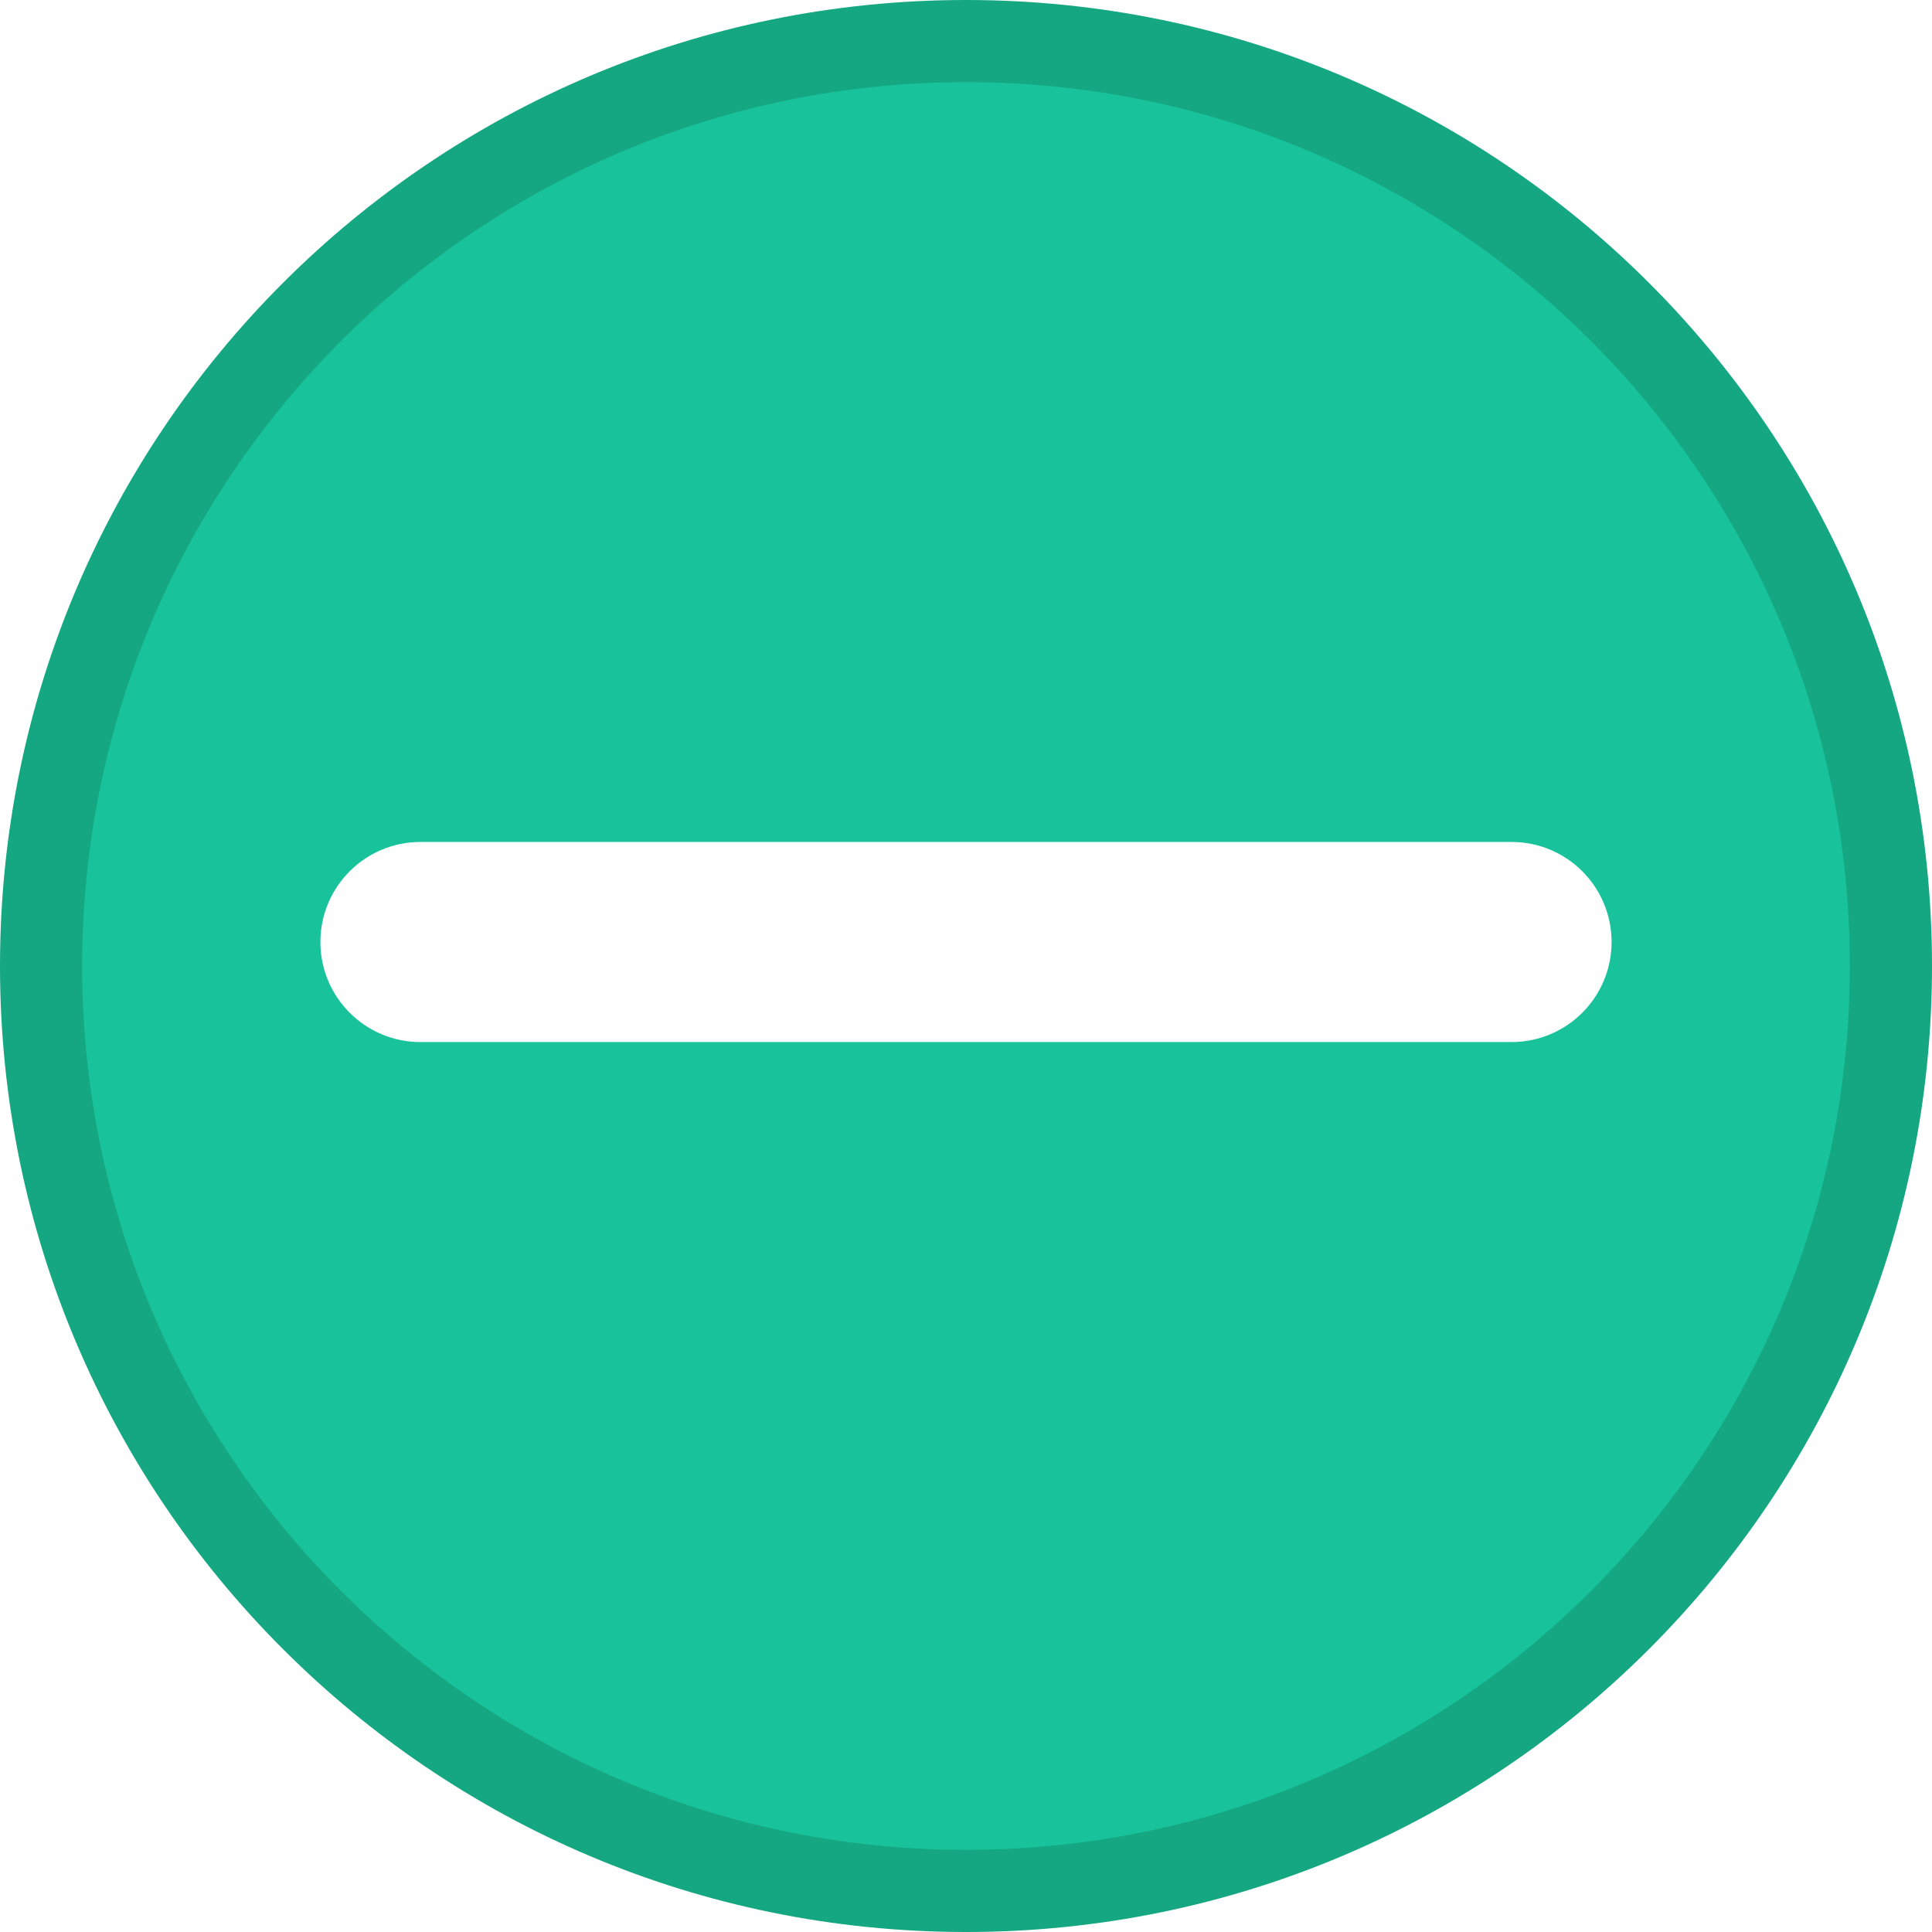
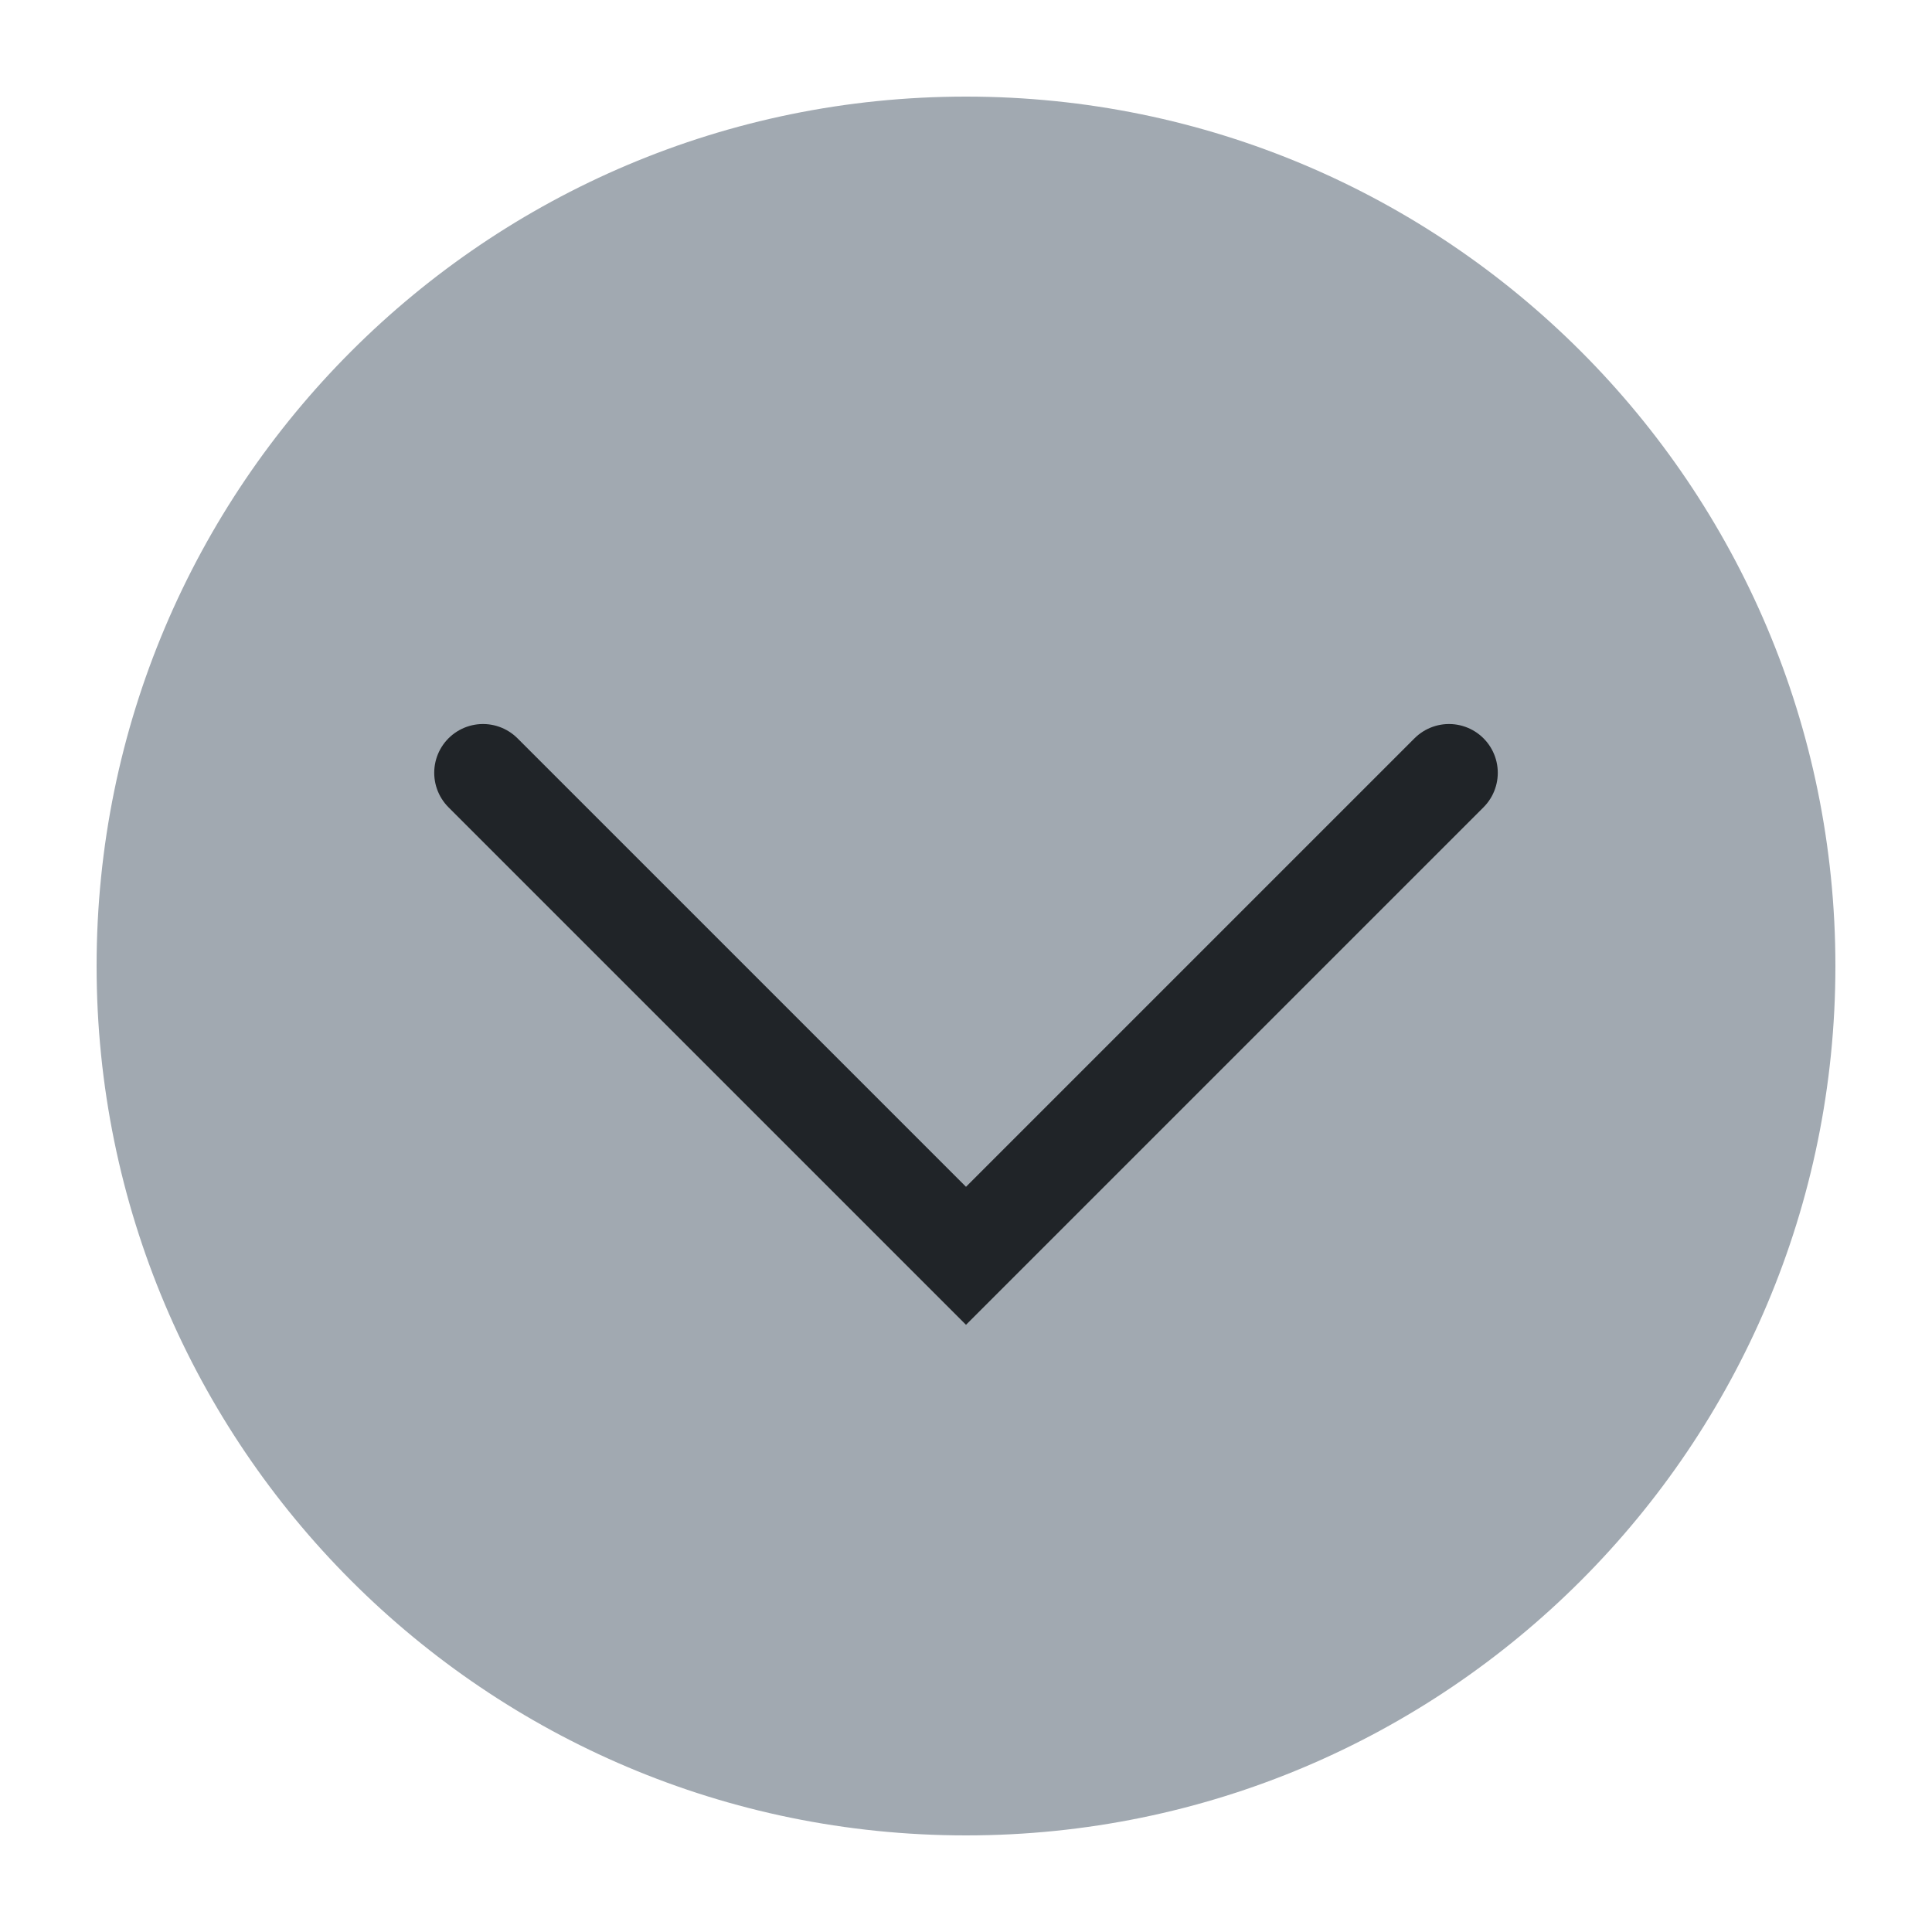
<svg xmlns="http://www.w3.org/2000/svg" viewBox="0 0 50 50" version="1.2" baseProfile="tiny">
  <defs>
</defs>
  <g fill="none" stroke="black" stroke-width="1" fill-rule="evenodd" stroke-linecap="square" stroke-linejoin="bevel">
-     <g fill="#14a782" fill-opacity="1" stroke="none" transform="matrix(0.0548336,0,0,-0.0548338,-0.327859,50.114)" font-family="Inter" font-size="10" font-weight="400" font-style="normal">
-       <path vector-effect="none" fill-rule="evenodd" d="M461.904,2.079 C713.705,2.079 917.829,206.204 917.829,458.004 C917.829,709.801 713.705,913.925 461.904,913.925 C210.105,913.925 5.979,709.801 5.979,458.004 C5.979,206.204 210.105,2.079 461.904,2.079 " />
+     <g fill="#a1a9b1" fill-opacity="1" stroke="none" transform="matrix(2.5,0,0,2.5,2.5,2.5)" font-family="Inter" font-size="10" font-weight="400" font-style="normal">
+       <circle cx="9" cy="9" r="9" />
    </g>
-     <g fill="#18c39b" fill-opacity="1" stroke="none" transform="matrix(0.0548336,0,0,-0.0548338,-0.327859,50.114)" font-family="Inter" font-size="10" font-weight="400" font-style="normal">
-       <path vector-effect="none" fill-rule="evenodd" d="M461.904,40.854 C692.288,40.854 879.05,227.617 879.05,458.004 C879.05,688.387 692.288,875.15 461.904,875.15 C231.521,875.15 44.754,688.387 44.754,458.004 C44.754,227.617 231.521,40.854 461.904,40.854 " />
-     </g>
-     <g fill="#fefefe" fill-opacity="1" stroke="none" transform="matrix(0.0548336,0,0,0.0548338,-0.327859,50.114)" font-family="Inter" font-size="10" font-weight="400" font-style="normal">
-       <path vector-effect="none" fill-rule="evenodd" d="M157.197,-469.325 C157.197,-495.406 178.339,-516.548 204.42,-516.548 L719.38,-516.548 C745.46,-516.548 766.603,-495.406 766.603,-469.325 L766.603,-469.325 C766.603,-443.245 745.46,-422.102 719.38,-422.102 L204.42,-422.102 C178.339,-422.102 157.197,-443.245 157.197,-469.325 L157.197,-469.325" />
+     <g fill="none" stroke="#202428" stroke-opacity="1" stroke-width="1.01" stroke-linecap="round" stroke-linejoin="miter" stroke-miterlimit="2" transform="matrix(2.5,0,0,2.5,2.5,2.5)" font-family="Inter" font-size="10" font-weight="400" font-style="normal">
+       <polyline fill="none" vector-effect="none" points="4,7 9,12 14,7 " />
    </g>
    <g fill="none" stroke="#000000" stroke-opacity="1" stroke-width="1" stroke-linecap="square" stroke-linejoin="bevel" transform="matrix(1,0,0,1,0,0)" font-family="Inter" font-size="10" font-weight="400" font-style="normal">
</g>
  </g>
</svg>
